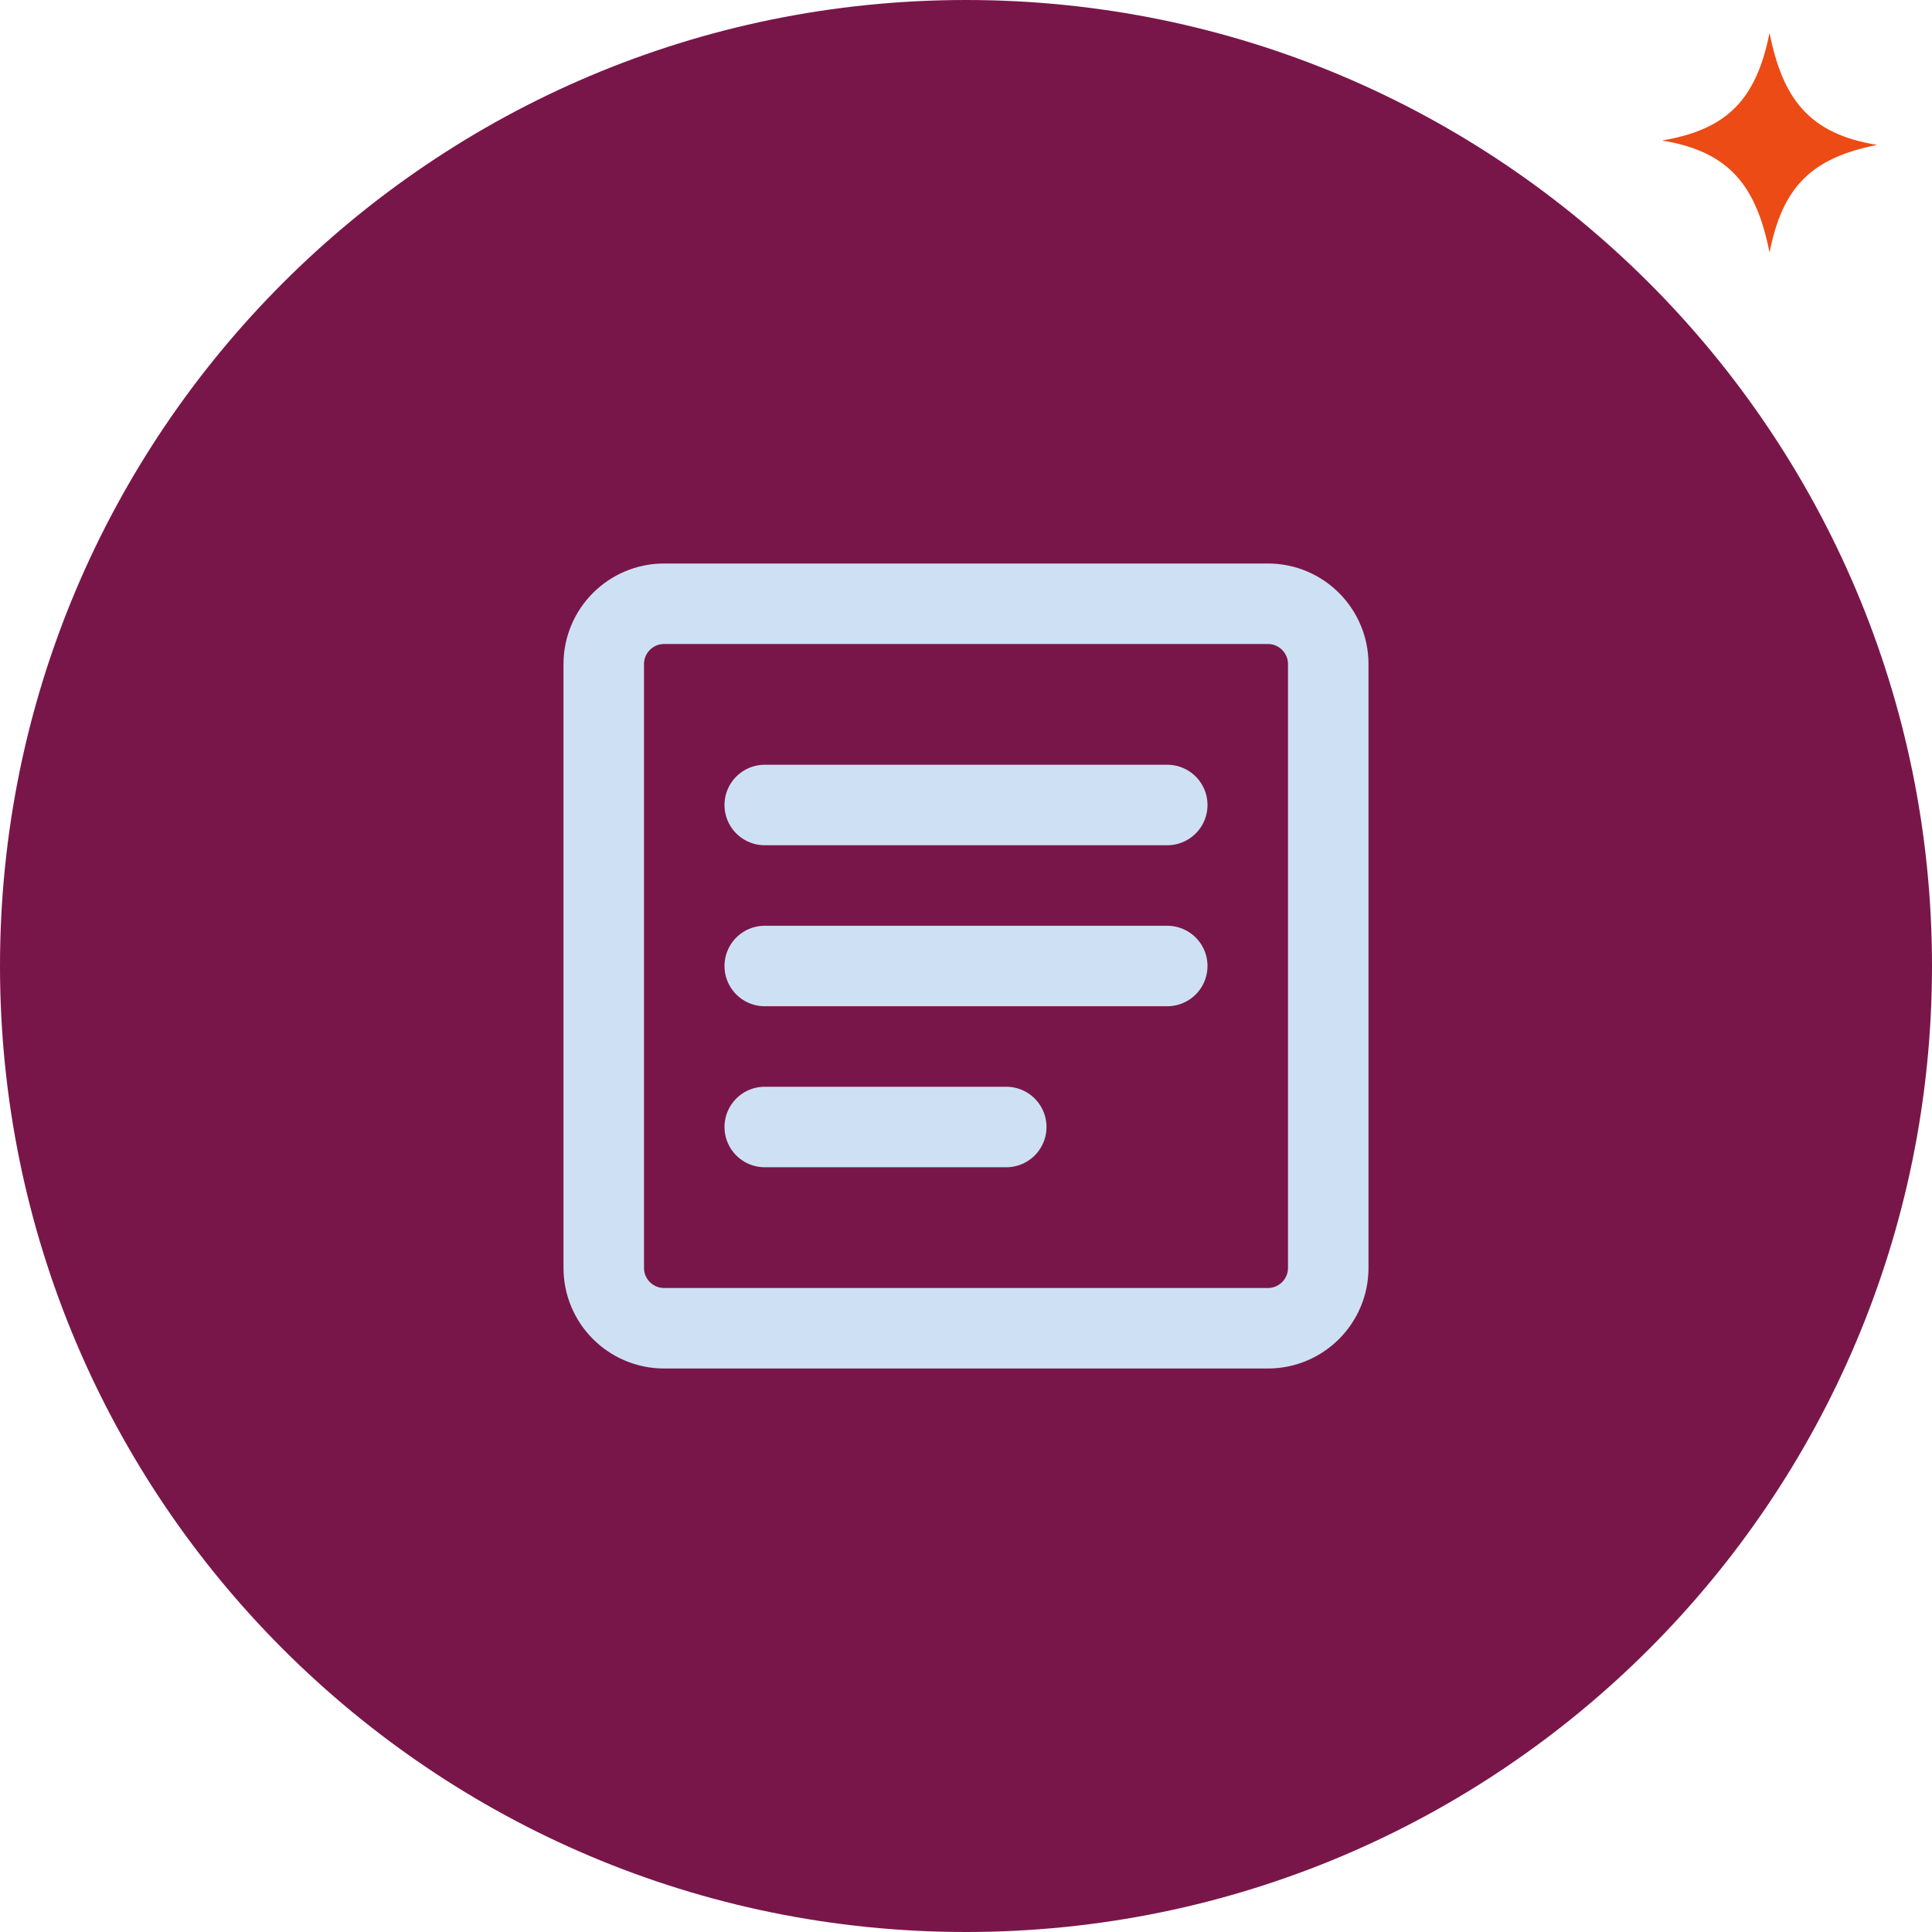
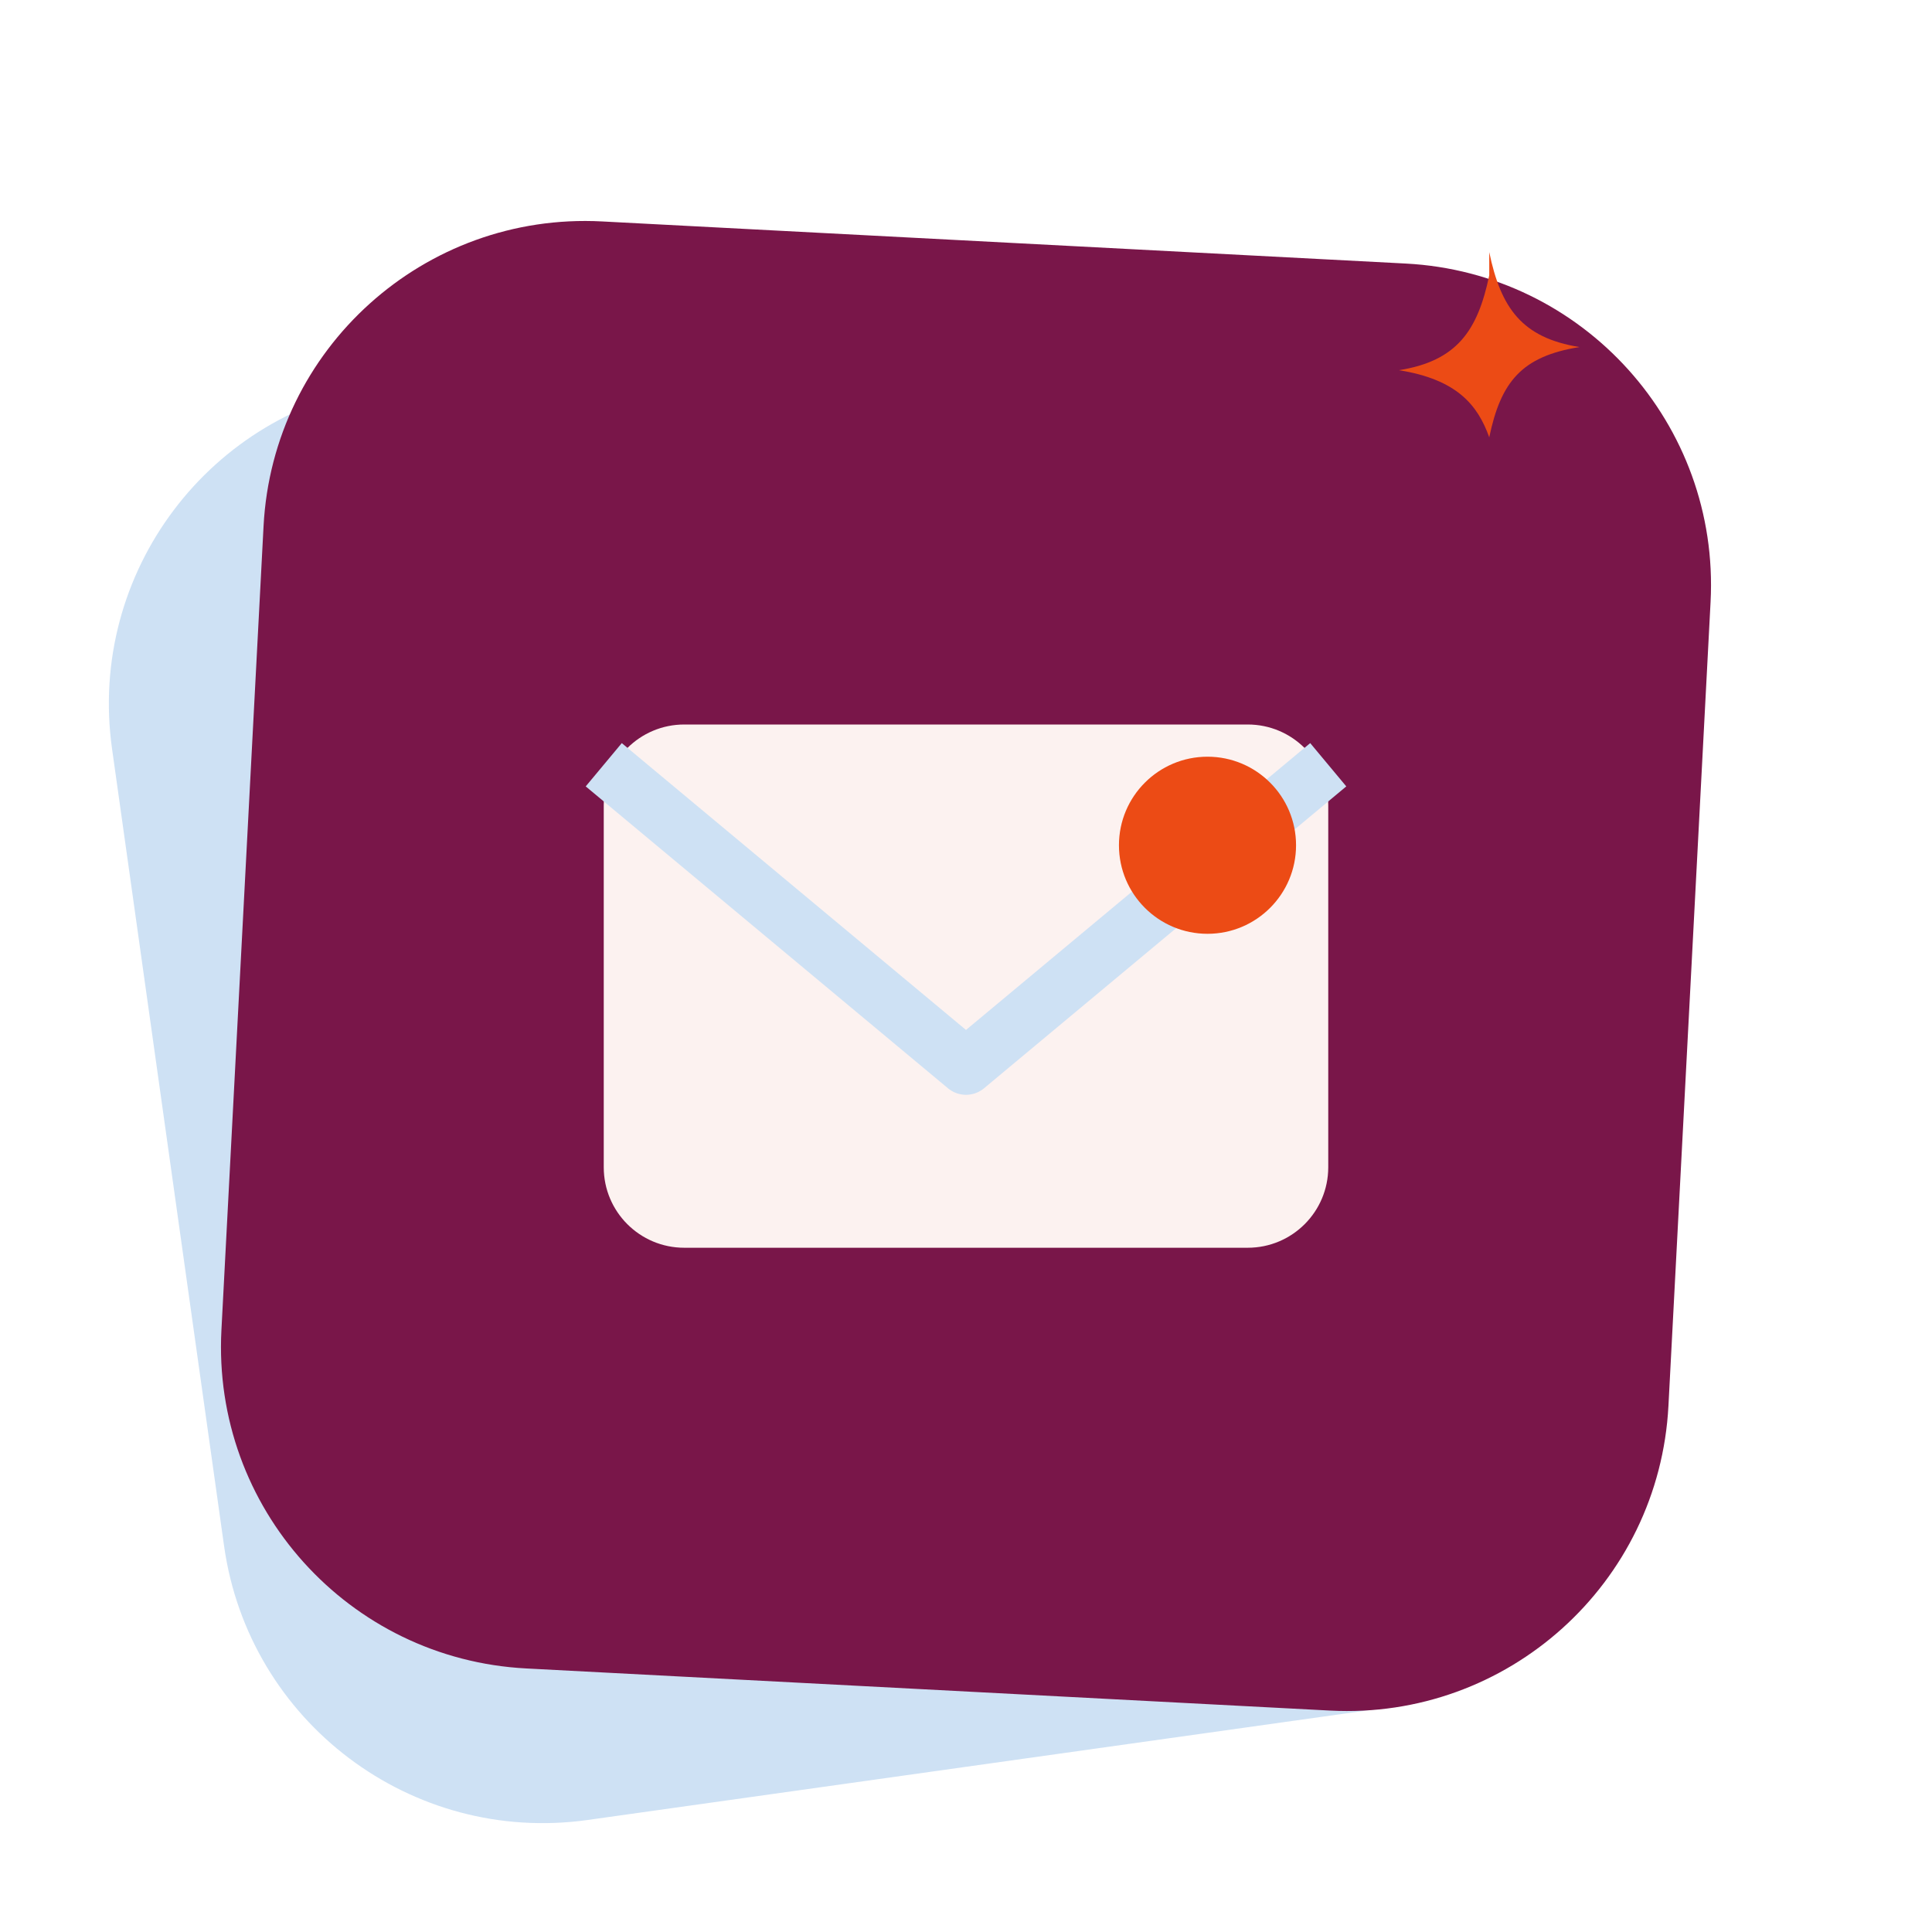
- <svg xmlns="http://www.w3.org/2000/svg" width="88" height="88" viewBox="0 0 88 88">
-   <circle cx="44" cy="44" r="44" fill="#791649" />
-   <g transform="translate(22,22)">
-     <svg width="44" height="44" viewBox="0 0 24 24" fill="none" stroke="#CEE1F4" stroke-width="2" stroke-linecap="round" stroke-linejoin="round">
-       <rect x="3" y="3" width="18" height="18" rx="1.5" />
-       <line x1="7" y1="8" x2="17" y2="8" />
-       <line x1="7" y1="12" x2="17" y2="12" />
-       <line x1="7" y1="16" x2="13" y2="16" />
+ <svg xmlns="http://www.w3.org/2000/svg" width="96" height="96" viewBox="0 0 96 96">
+   <g transform="rotate(-8 44 52)">
+     <rect x="8" y="16" width="72" height="72" rx="16" fill="#CEE1F4" />
+   </g>
+   <g transform="rotate(3 48 48)">
+     <rect x="12" y="12" width="72" height="72" rx="16" fill="#791649" />
+   </g>
+   <g transform="translate(24,24)">
+     <svg width="48" height="48" viewBox="0 0 24 24">
+       <rect x="3" y="6" width="18" height="13" rx="2" fill="#FCF2F0" />
+       <polyline points="3,7 12,14.5 21,7" fill="none" stroke="#CEE1F4" stroke-width="1.4" stroke-linejoin="round" />
+       <circle cx="18" cy="9" r="2.2" fill="#EC4B15" />
    </svg>
  </g>
-   <g transform="translate(64,-2)">
-     <path d="M16.6 3.5c.6 3 1.8 4.6 4.9 5.1-3 .6-4.3 1.9-4.9 4.9-.6-3-1.8-4.6-4.9-5.1 3-.5 4.3-1.9 4.9-4.9z" fill="#EC4B15" />
+   <g transform="translate(74,10) scale(1.15)">
+     <path d="M0 2.2c.5 2.4 1.4 3.7 3.9 4.1-2.5.4-3.4 1.5-3.9 3.9C-.5 8.8-1.4 7.7-3.9 7.3c2.5-.4 3.4-1.7 3.9-4.1z" fill="#EC4B15" />
  </g>
</svg>
